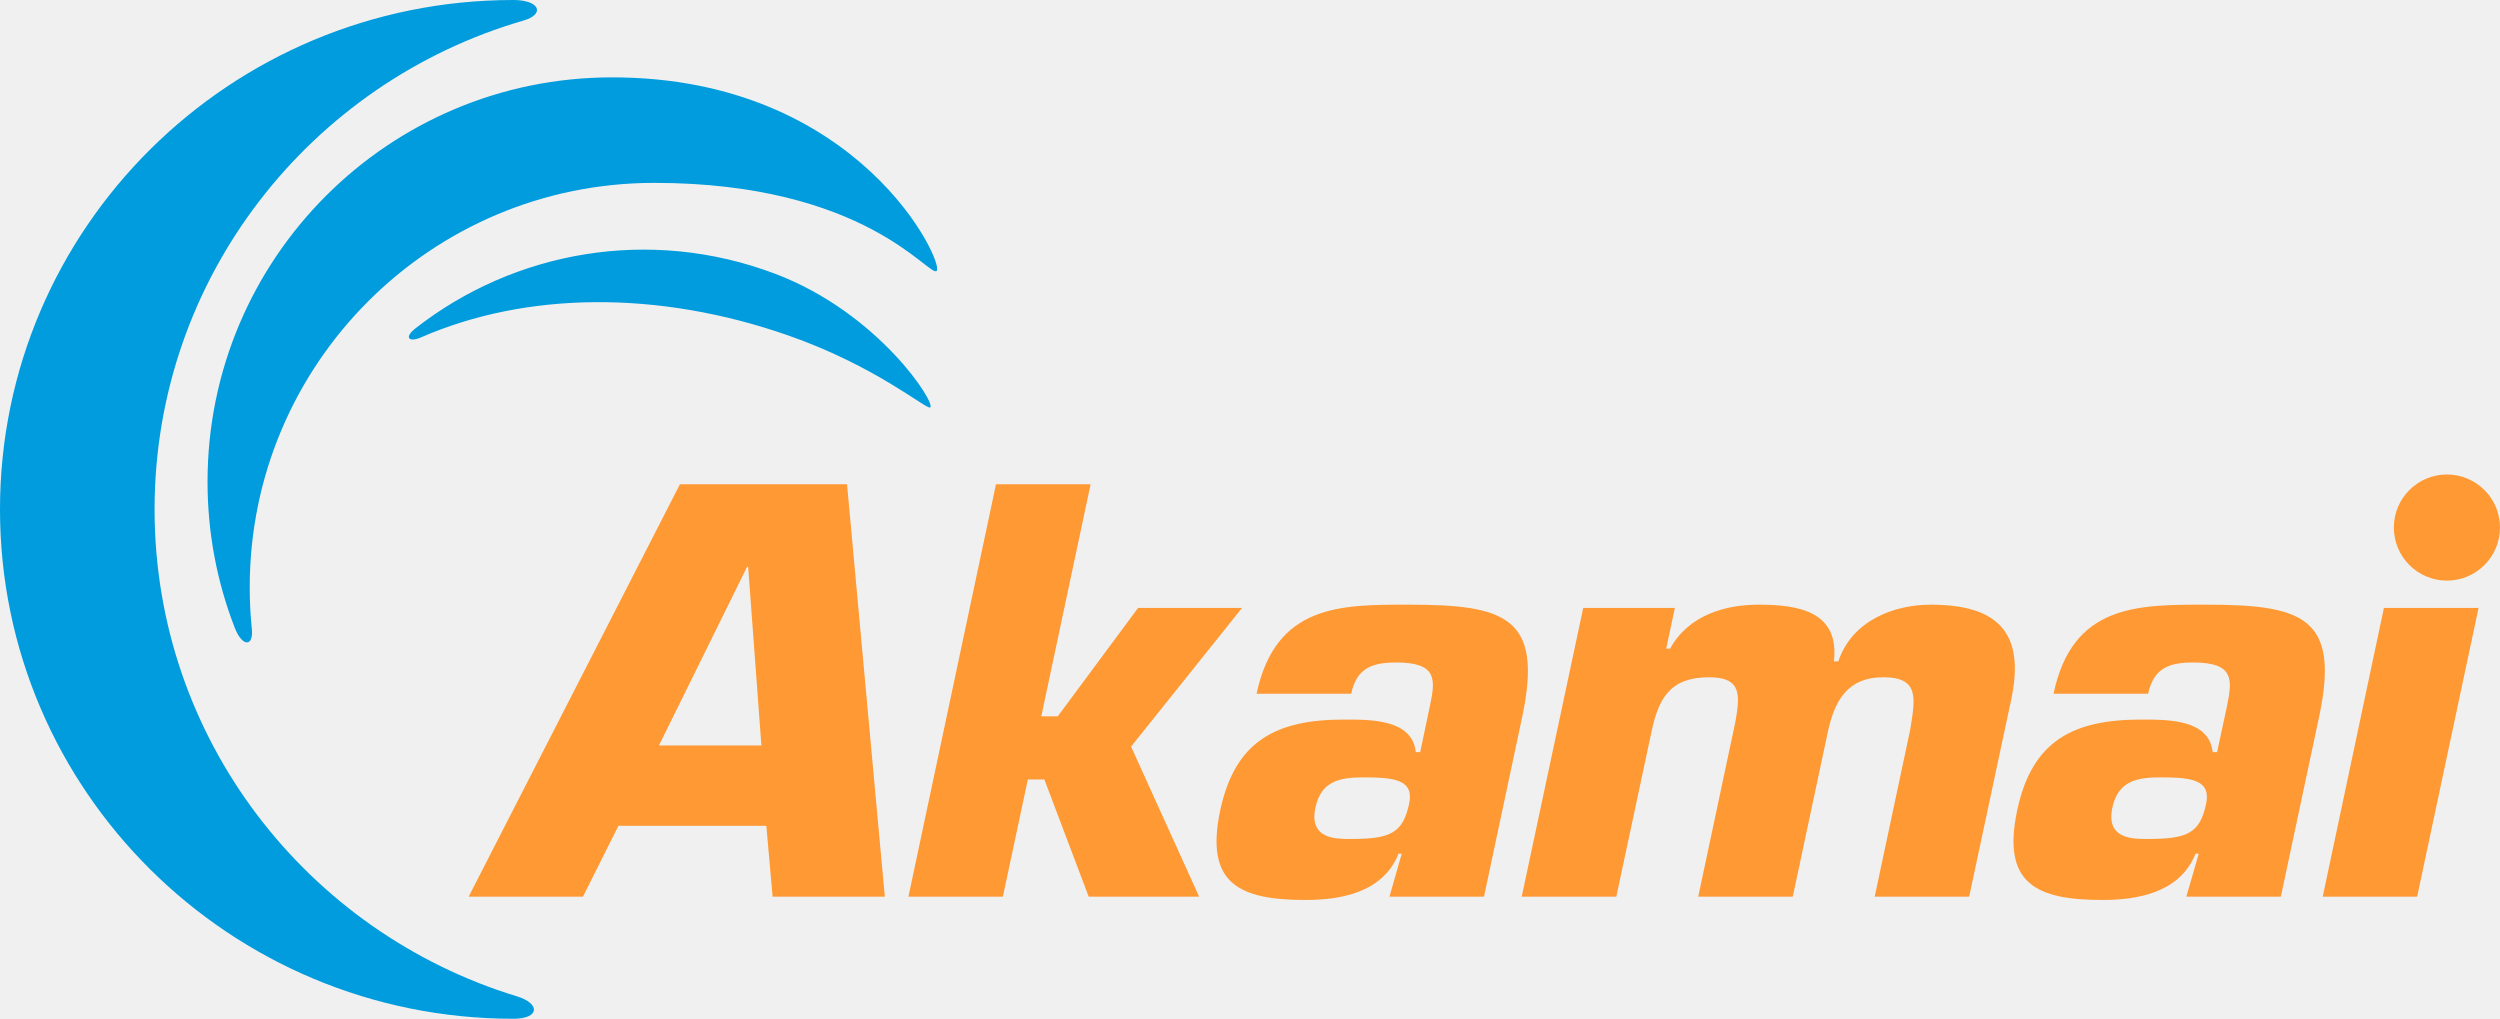
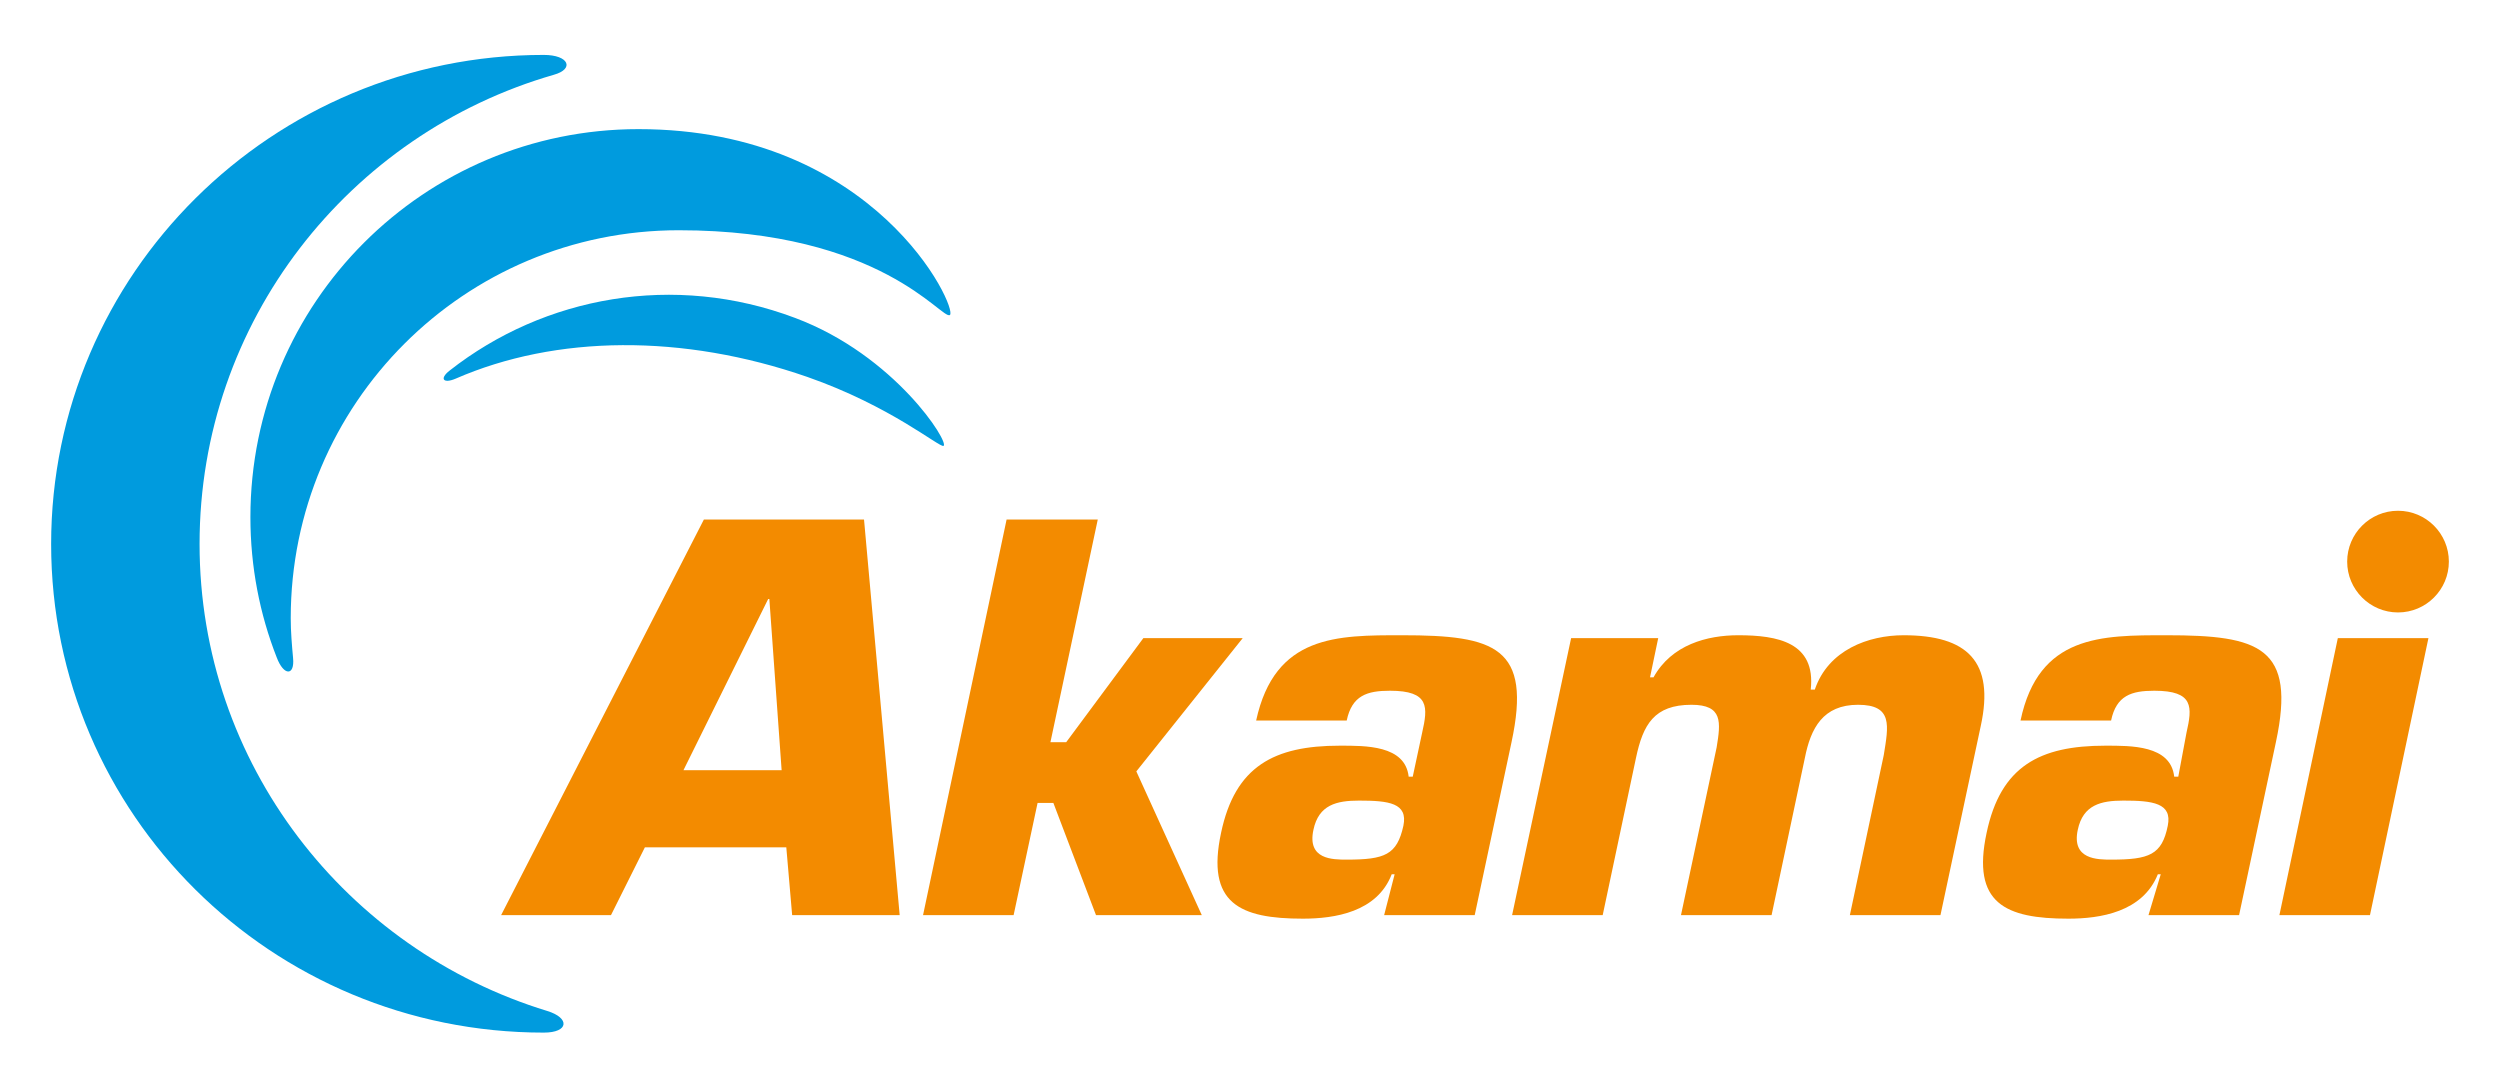
- <svg xmlns="http://www.w3.org/2000/svg" id="edugKZmyB8q1" viewBox="0 0 719.656 293.266" shape-rendering="geometricPrecision" text-rendering="geometricPrecision" class="css-1aiuaxd-logo" width="128">
-   <g clip-path="url(#edugKZmyB8q12)" class="akamai-logo-name">
-     <g>
-       <path d="M719.656,151.851c0,8.451-6.853,15.282-15.273,15.282-8.444,0-15.282-6.831-15.282-15.282c0-8.428,6.838-15.266,15.282-15.266c8.42,0,15.273,6.838,15.273,15.266" fill="#f93" />
-       <path d="M220.601,237.723l1.802,20.4h32.305L243.833,139.401h-48.108L134.903,258.123h32.91l10.208-20.4h42.579Zm-1.423-23.134h-29.488l25.376-51.432h.295l3.818,51.432Z" fill="#f93" />
-       <polygon points="299.748,206.213 304.481,206.213 327.601,175.007 357.534,175.007 325.593,214.914 345.192,258.122 313.401,258.122 300.635,224.388 295.878,224.388 288.693,258.122 261.5,258.122 286.707,139.401 313.947,139.401 299.748,206.213" fill="#f93" />
-       <g>
-         <path d="M399.97,258.123h27.215l11.033-51.909c6.049-28.671-4.915-32.153-32.751-32.153-19.439,0-38.248-.166-43.752,25.647h27.244c1.545-7.458,6.158-9.003,12.98-9.003c11.842,0,11.321,4.915,9.647,12.632l-2.763,13.167h-1.264c-1.03-9.503-12.942-9.367-20.673-9.367-19.652,0-31.358,6.179-35.636,26.149-4.482,21.179,5.602,25.783,24.586,25.783c9.519,0,22.249-1.877,26.745-13.326h.932L399.97,258.123Zm-7.588-34.348c8.876,0,14.728.613,13.26,7.588-1.872,8.699-5.627,10.146-17.023,10.146-4.15,0-11.858,0-9.958-9.026c1.622-7.633,7.042-8.708,13.721-8.708" fill="#f93" />
-         <path d="M482.131,175.007l-2.491,11.715h1.113c5.399-9.815,16.151-12.662,25.483-12.662c11.721,0,23.291,2.045,21.679,16.311h1.273c3.99-11.849,16.127-16.311,26.578-16.311c19.182,0,27.299,7.92,23.202,27.262l-12.117,56.8h-27.199l10.237-48.13c1.334-8.671,2.888-15.032-7.738-15.032-10.571,0-14.144,7.065-16.03,15.971L516.07,258.122h-27.215l10.699-50.334c1.311-7.612,1.931-12.828-7.563-12.828-11.239,0-14.578,6.02-16.645,15.971l-10.072,47.19h-27.231l17.705-83.115h26.383Z" fill="#f93" />
-         <path d="M629.355,258.123h27.213l11.042-51.909c6.081-28.671-4.854-32.153-32.698-32.153-19.514,0-38.346-.166-43.777,25.647h27.238c1.545-7.458,6.202-9.003,12.933-9.003c11.905,0,11.313,4.915,9.746,12.632l-2.838,13.167h-1.273c-1.014-9.503-12.91-9.367-20.643-9.367-19.634,0-31.396,6.179-35.628,26.149-4.49,21.179,5.597,25.783,24.588,25.783c9.512,0,22.241-1.877,26.754-13.326h.93l-3.588,12.38Zm-7.543-34.348c8.815,0,14.714.613,13.253,7.588-1.832,8.699-5.62,10.146-17.046,10.146-4.12,0-11.867,0-9.951-9.026c1.629-7.633,7.067-8.708,13.744-8.708" fill="#f93" />
-       </g>
-       <polygon points="695.803,258.122 668.625,258.122 686.24,175.007 713.483,175.007 695.803,258.122" fill="#f93" />
-     </g>
-     <clipPath id="edugKZmyB8q12">
-       <path id="edugKZmyB8q13" class="akamai-clip-path" d="M735.915,124.789L704.383,277.486l-569.48-2.121-9.069-29.623L188.312,123.375q549.017 0,547.603,1.414Z" transform="translate(.000001 0.000015)" fill="none" stroke="#3f5787" stroke-width="1.439" />
+ <svg xmlns="http://www.w3.org/2000/svg" width="92" height="40" viewBox="0 0 92 40" fill="none">
+   <rect width="92" height="40" fill="#F5F5F5" />
+   <g clip-path="url(#clip0_8_679)">
+     <rect width="1440" height="900" transform="translate(-661 -494)" fill="#F8FAFC" />
+     <rect x="-82.5" y="-23.5" width="257" height="87" rx="7.5" fill="white" />
+     <rect x="-82.5" y="-23.5" width="257" height="87" rx="7.5" stroke="#E2E8F0" />
+     <path d="M28.764 28.344H25.151L28.269 22.043H28.312L28.764 28.344ZM28.936 31.183L29.151 33.677H33.108L31.796 19.118H25.903L18.441 33.677H22.484L23.731 31.183H28.936Z" fill="#F38B00" />
+     <path d="M38.656 27.312H39.237L42.075 23.484H45.731L41.817 28.387L44.226 33.677H40.333L38.764 29.548H38.183L37.301 33.677H33.968L37.043 19.118H40.398L38.656 27.312Z" fill="#F38B00" />
+     <path d="M50.011 29.462C51.108 29.462 51.817 29.549 51.645 30.387C51.409 31.462 50.957 31.634 49.559 31.634C49.043 31.634 48.097 31.634 48.334 30.538C48.527 29.613 49.194 29.462 50.011 29.462ZM50.936 33.678H54.269L55.624 27.312C56.377 23.807 55.022 23.377 51.602 23.377C49.215 23.377 46.914 23.355 46.226 26.516H49.559C49.753 25.591 50.312 25.419 51.151 25.419C52.613 25.419 52.548 26.022 52.334 26.968L51.989 28.581H51.839C51.71 27.419 50.248 27.441 49.301 27.441C46.893 27.441 45.452 28.194 44.936 30.645C44.377 33.247 45.624 33.807 47.946 33.807C49.108 33.807 50.678 33.57 51.215 32.172H51.323L50.936 33.678Z" fill="#F38B00" />
+     <path d="M61.022 23.484L60.721 24.925H60.85C61.516 23.721 62.828 23.377 63.968 23.377C65.409 23.377 66.828 23.634 66.635 25.377H66.785C67.28 23.914 68.763 23.377 70.054 23.377C72.398 23.377 73.409 24.344 72.893 26.71L71.409 33.678H68.075L69.323 27.785C69.495 26.71 69.667 25.936 68.376 25.936C67.086 25.936 66.635 26.796 66.419 27.893L65.194 33.678H61.86L63.172 27.506C63.323 26.581 63.409 25.936 62.247 25.936C60.871 25.936 60.462 26.667 60.204 27.893L58.979 33.678H55.645L57.817 23.484H61.022Z" fill="#F38B00" />
+     <path d="M78.14 29.462C79.215 29.462 79.946 29.549 79.774 30.387C79.559 31.462 79.086 31.634 77.688 31.634C77.194 31.634 76.226 31.634 76.462 30.538C76.656 29.613 77.323 29.462 78.14 29.462ZM79.064 33.678H82.398L83.753 27.312C84.505 23.807 83.15 23.377 79.731 23.377C77.344 23.377 75.022 23.355 74.355 26.516H77.688C77.882 25.591 78.441 25.419 79.279 25.419C80.742 25.419 80.677 26.022 80.462 26.968L80.161 28.581H80.011C79.882 27.419 78.419 27.441 77.473 27.441C75.064 27.441 73.624 28.194 73.108 30.645C72.548 33.247 73.796 33.807 76.118 33.807C77.279 33.807 78.849 33.57 79.409 32.172H79.516L79.064 33.678Z" fill="#F38B00" />
+     <path d="M87.215 33.677H83.882L86.032 23.484H89.366L87.215 33.677Z" fill="#F38B00" />
+     <path d="M20.14 37.204C12.742 34.946 7.344 28.108 7.344 20.021C7.344 11.828 12.85 4.925 20.377 2.753C21.151 2.538 20.936 2.021 20.011 2.021C10.011 2.021 1.882 10.086 1.882 20.021C1.882 29.957 9.989 38 20.011 38C20.936 38 20.979 37.462 20.14 37.204Z" fill="#009BDE" />
+     <path d="M10.785 24.215C10.742 23.742 10.699 23.247 10.699 22.752C10.699 14.86 17.086 8.473 24.979 8.473C32.441 8.473 34.678 11.806 34.957 11.591C35.258 11.355 32.247 4.752 23.495 4.752C15.602 4.752 9.215 11.139 9.215 19.032C9.215 20.86 9.559 22.602 10.183 24.193C10.441 24.881 10.85 24.881 10.785 24.215Z" fill="#009BDE" />
+     <path d="M16.764 13.936C20.462 12.323 25.129 12.28 29.71 13.871C32.785 14.946 34.57 16.473 34.721 16.409C34.957 16.301 32.936 13.075 29.258 11.699C24.807 10.022 20.032 10.903 16.549 13.635C16.161 13.936 16.312 14.129 16.764 13.936Z" fill="#009BDE" />
+     <path d="M90.118 20.667C90.118 21.699 89.28 22.538 88.247 22.538C87.215 22.538 86.376 21.699 86.376 20.667C86.376 19.635 87.215 18.796 88.247 18.796C89.28 18.796 90.118 19.635 90.118 20.667Z" fill="#F38B00" />
+   </g>
+   <defs>
+     <clipPath id="clip0_8_679">
+       <rect width="1440" height="900" fill="white" transform="translate(-661 -494)" />
    </clipPath>
-   </g>
-   <path d="M148.761,286.792c6.89,2.106,6.588,6.474-.977,6.474C66.176,293.266,0,227.597,0,146.639C0,65.681,66.176,0,147.784,0c7.565,0,9.215,4.074,2.938,5.906C89.332,23.709,44.495,79.981,44.495,146.639c0,65.949,43.906,121.728,104.265,140.153M72.491,180.989c-.409-3.938-.605-7.92-.605-11.942c0-64.29,52.13-116.404,116.427-116.404c60.791,0,79.041,27.133,81.304,25.361c2.47-1.954-22.059-55.734-93.443-55.734-64.306,0-116.434,52.114-116.434,116.404c0,14.873,2.786,29.055,7.86,42.102c2.143,5.476,5.436,5.52,4.892.212m48.766-83.896c30.26-13.191,68.272-13.592,105.644-.53c25.095,8.755,39.641,21.256,40.831,20.741c1.984-.855-14.6-27.117-44.526-38.468-36.234-13.73-75.264-6.542-103.704,15.759-3.129,2.461-1.947,4.111,1.756,2.498" fill="#009cde" />
+   </defs>
</svg>
